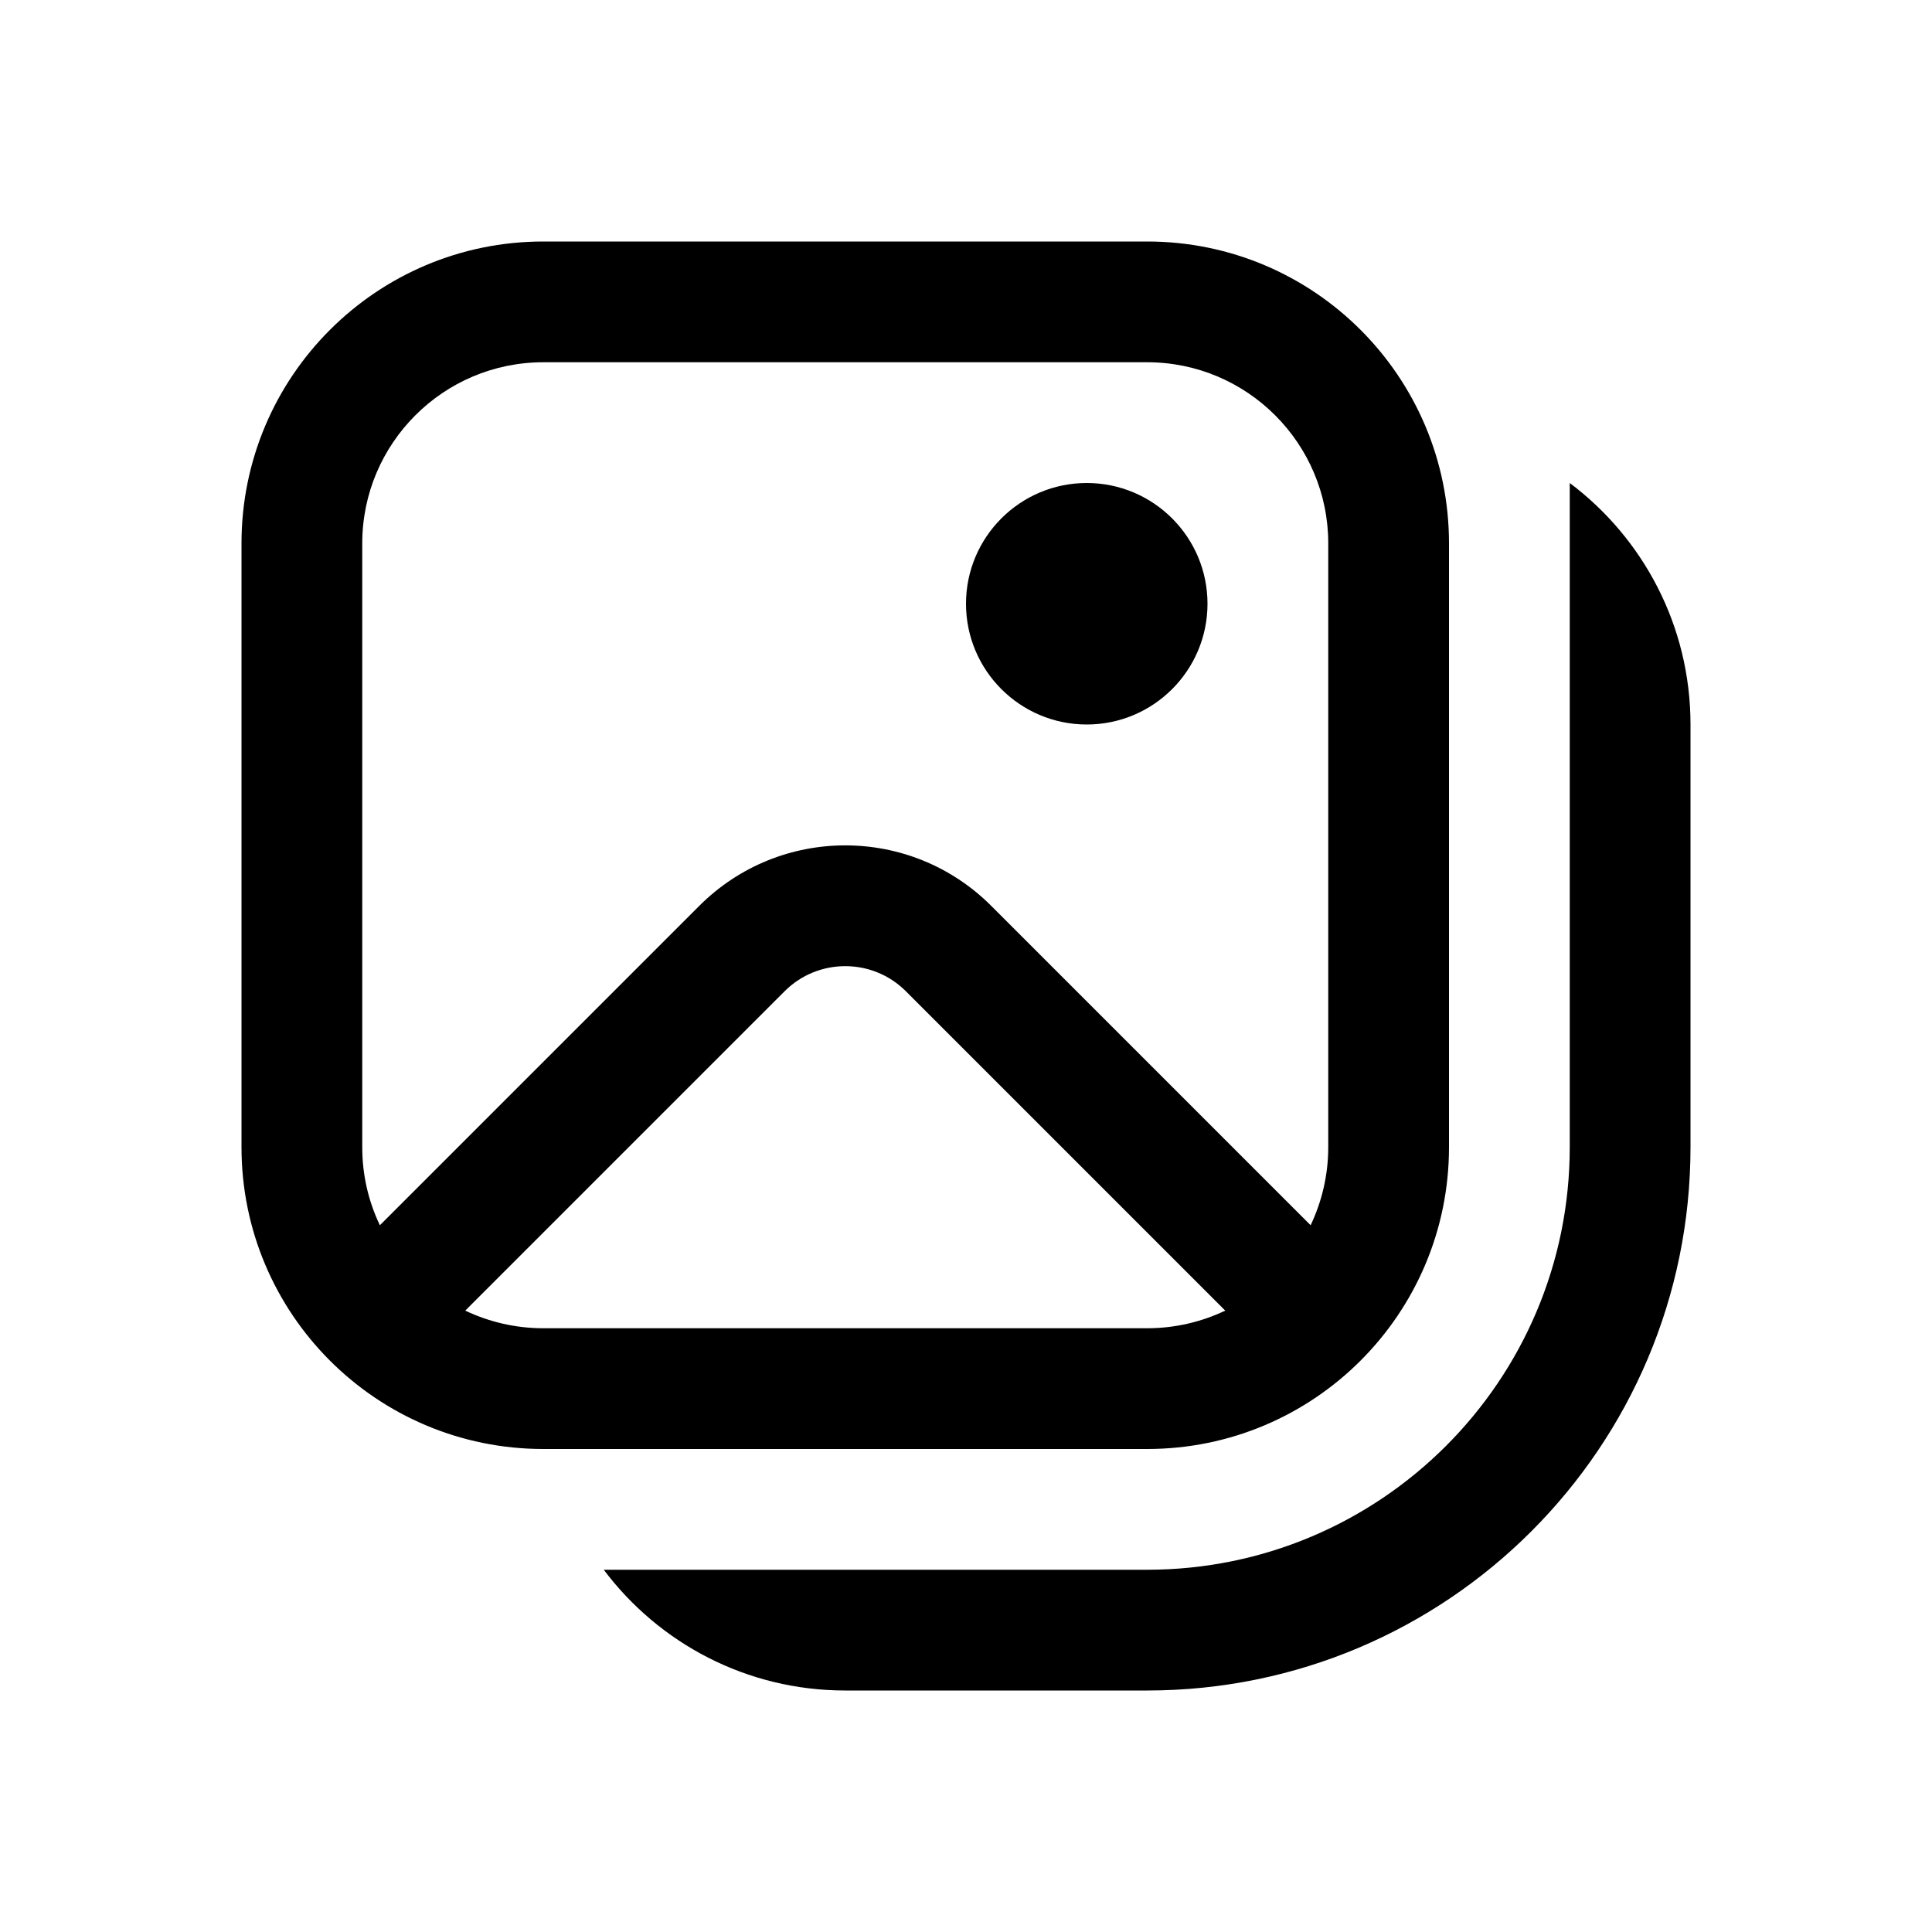
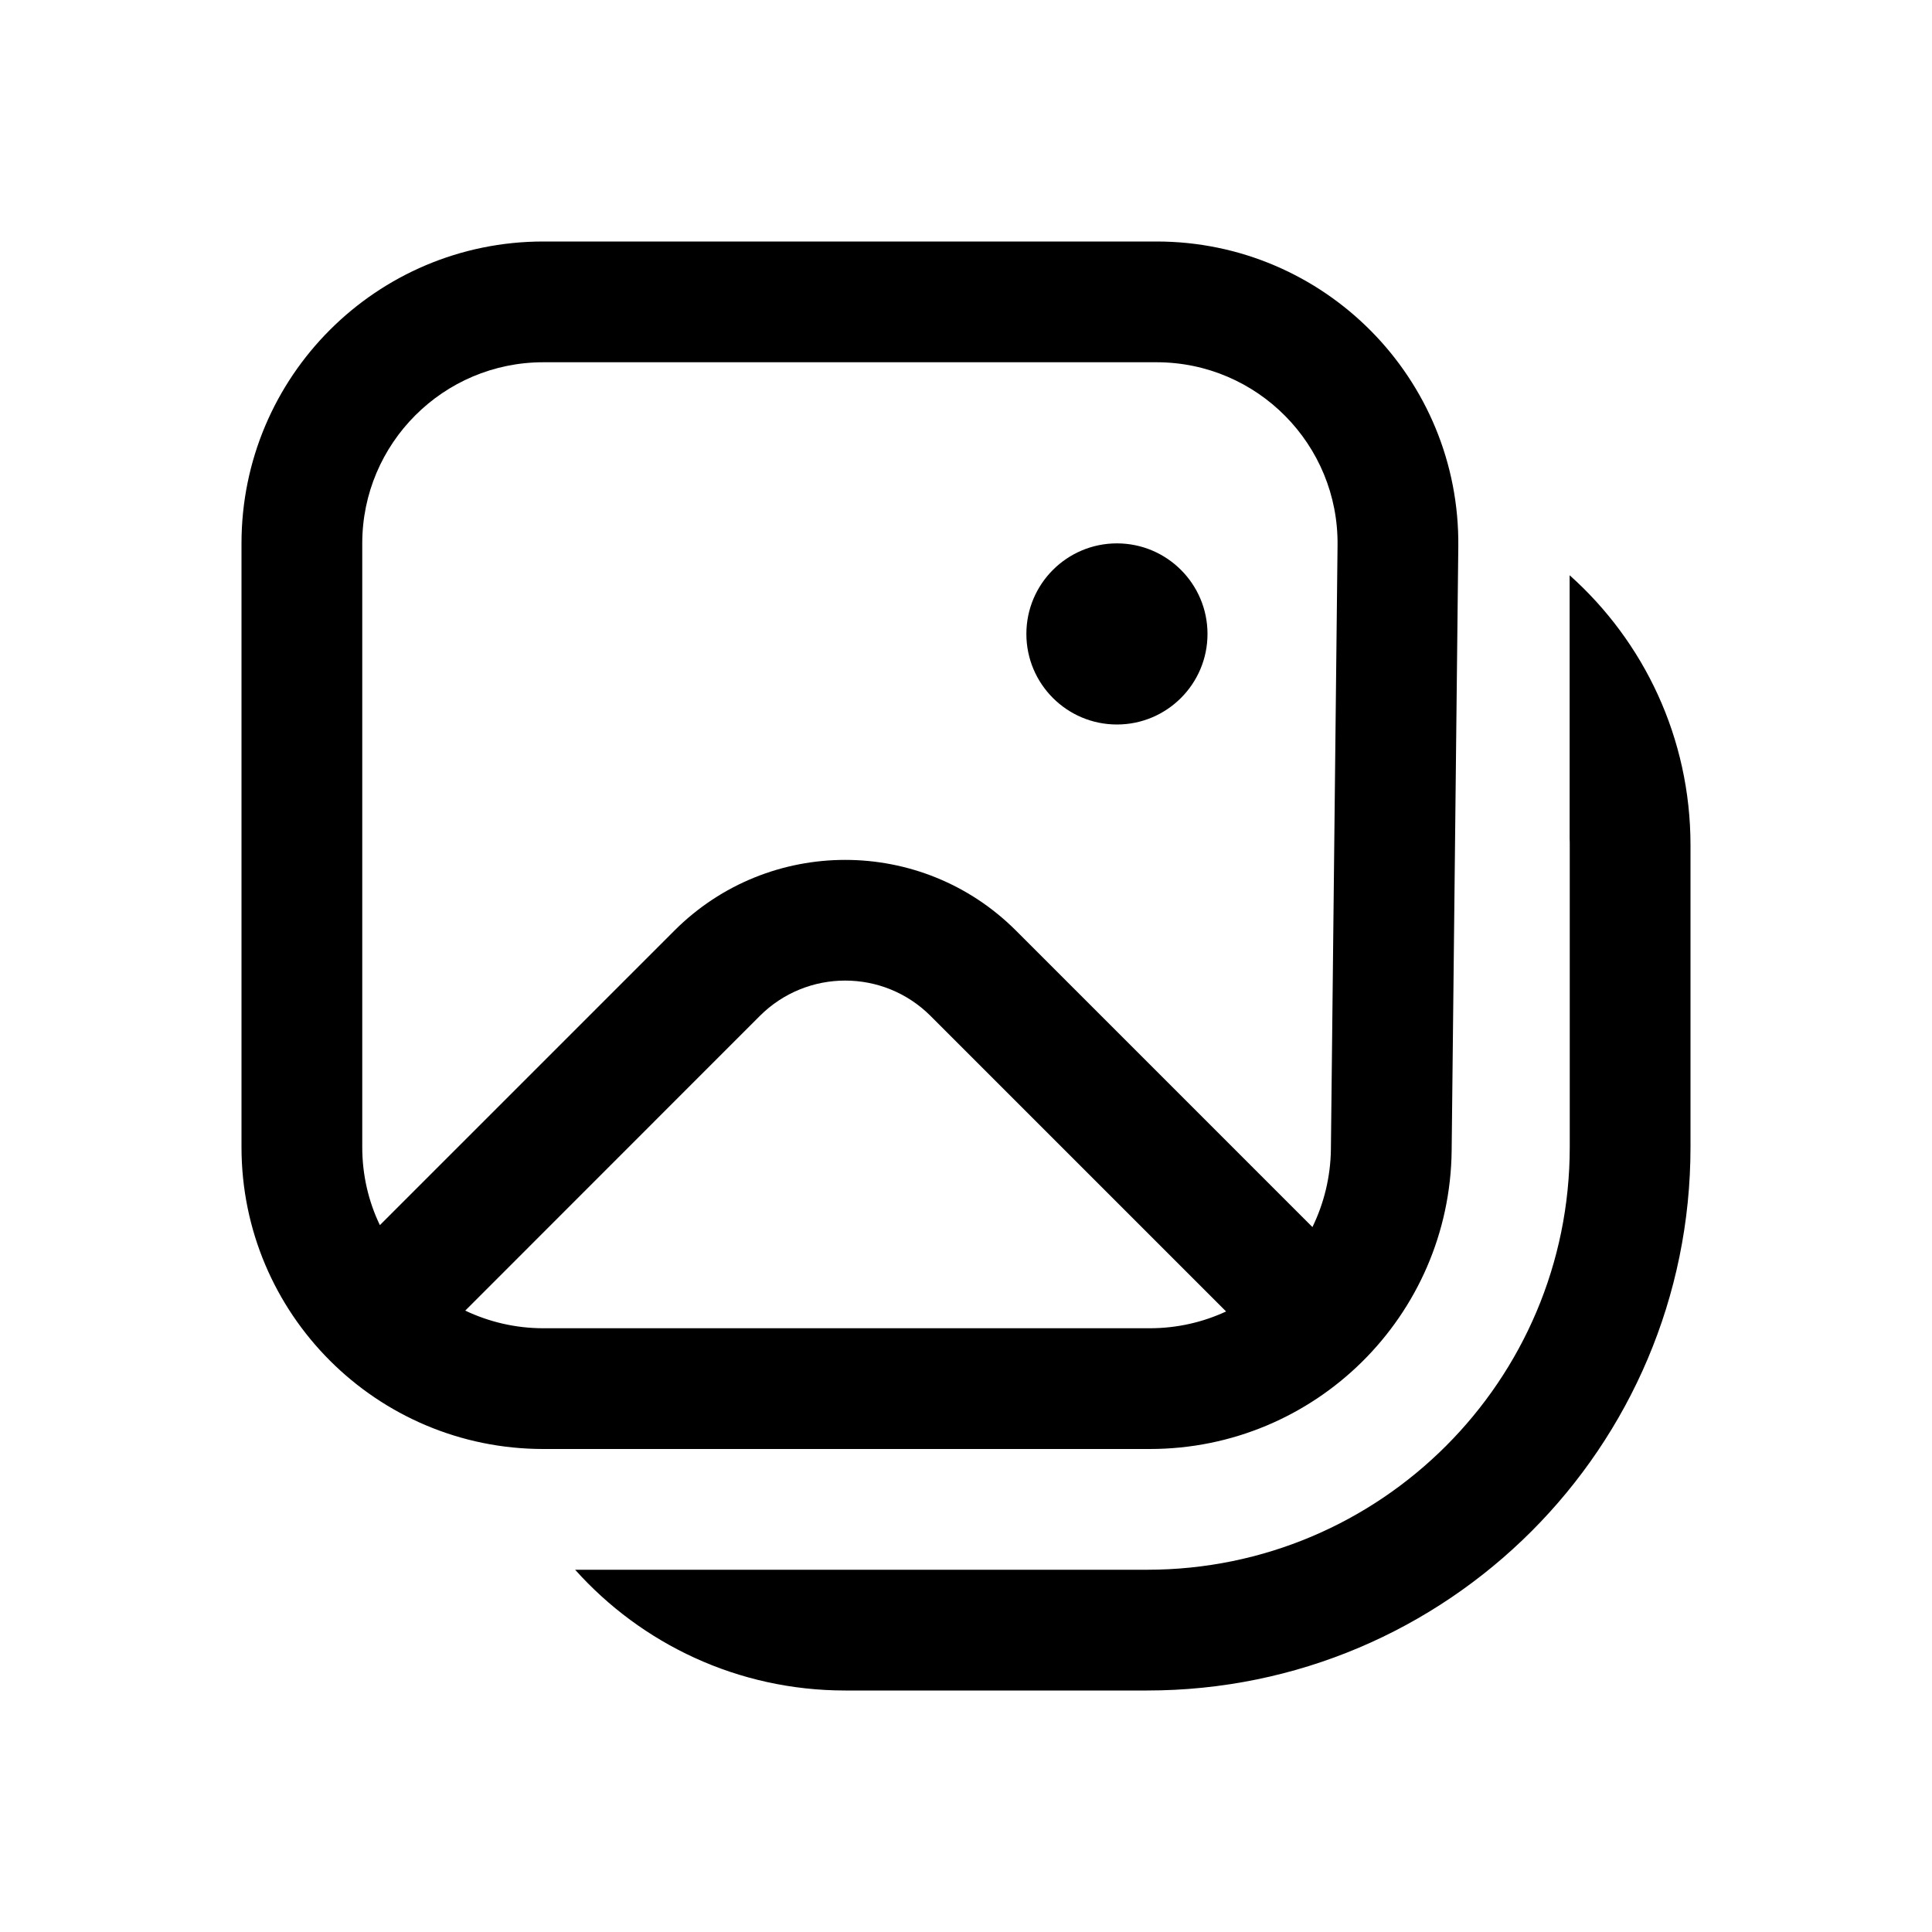
<svg xmlns="http://www.w3.org/2000/svg" viewBox="0 0 16 16" fill="none">
-   <path d="M10 5C10 5.552 9.552 6 9 6C8.448 6 8 5.552 8 5C8 4.448 8.448 4 9 4C9.552 4 10 4.448 10 5ZM4.5 2C3.119 2 2 3.119 2 4.5V9.5C2 10.881 3.119 12 4.5 12H9.5C10.881 12 12 10.881 12 9.5V4.5C12 3.119 10.881 2 9.5 2H4.5ZM3 4.5C3 3.672 3.672 3 4.5 3H9.5C10.328 3 11 3.672 11 4.5V9.5C11 9.732 10.947 9.951 10.854 10.147L8.209 7.502C7.541 6.834 6.459 6.834 5.791 7.502L3.146 10.147C3.052 9.951 3 9.732 3 9.5V4.5ZM3.853 10.854L6.498 8.209C6.775 7.932 7.225 7.932 7.502 8.209L10.147 10.854C9.951 10.947 9.732 11 9.5 11H4.5C4.268 11 4.049 10.947 3.853 10.854ZM7 14C6.182 14 5.456 13.607 5 13H9.5C11.433 13 13 11.433 13 9.5V4C13.607 4.456 14 5.182 14 6V9.5C14 11.985 11.985 14 9.5 14H7Z" fill="currentColor" />
+   <path d="M10 5.25C10 5.664 9.664 6 9.25 6C8.836 6 8.5 5.664 8.5 5.25C8.5 4.836 8.836 4.5 9.25 4.5C9.664 4.5 10 4.836 10 5.25ZM4.5 2C3.119 2 2 3.119 2 4.5V9.5C2 10.881 3.119 12 4.5 12H9.522C10.892 12 12.007 10.898 12.022 9.528L12.077 4.528C12.093 3.136 10.969 2 9.578 2H4.5ZM3 4.5C3 3.672 3.672 3 4.5 3H9.578C10.412 3 11.087 3.682 11.077 4.517L11.022 9.517C11.019 9.748 10.964 9.967 10.869 10.162L8.414 7.707C7.633 6.926 6.366 6.926 5.585 7.707L3.146 10.146C3.052 9.951 3 9.731 3 9.5V4.5ZM3.853 10.854L6.292 8.414C6.683 8.023 7.316 8.023 7.707 8.414L10.154 10.861C9.962 10.95 9.748 11 9.522 11H4.5C4.268 11 4.049 10.947 3.853 10.854ZM7 14C6.111 14 5.313 13.614 4.763 13H6.946C6.964 13 6.982 13 7 13H9.5C11.433 13 13 11.433 13 9.5V7C13 6.982 13 6.964 12.999 6.946V4.764C13.614 5.313 14 6.111 14 7V9.5C14 11.986 11.986 14 9.5 14H7Z" fill="currentColor" />
</svg>
